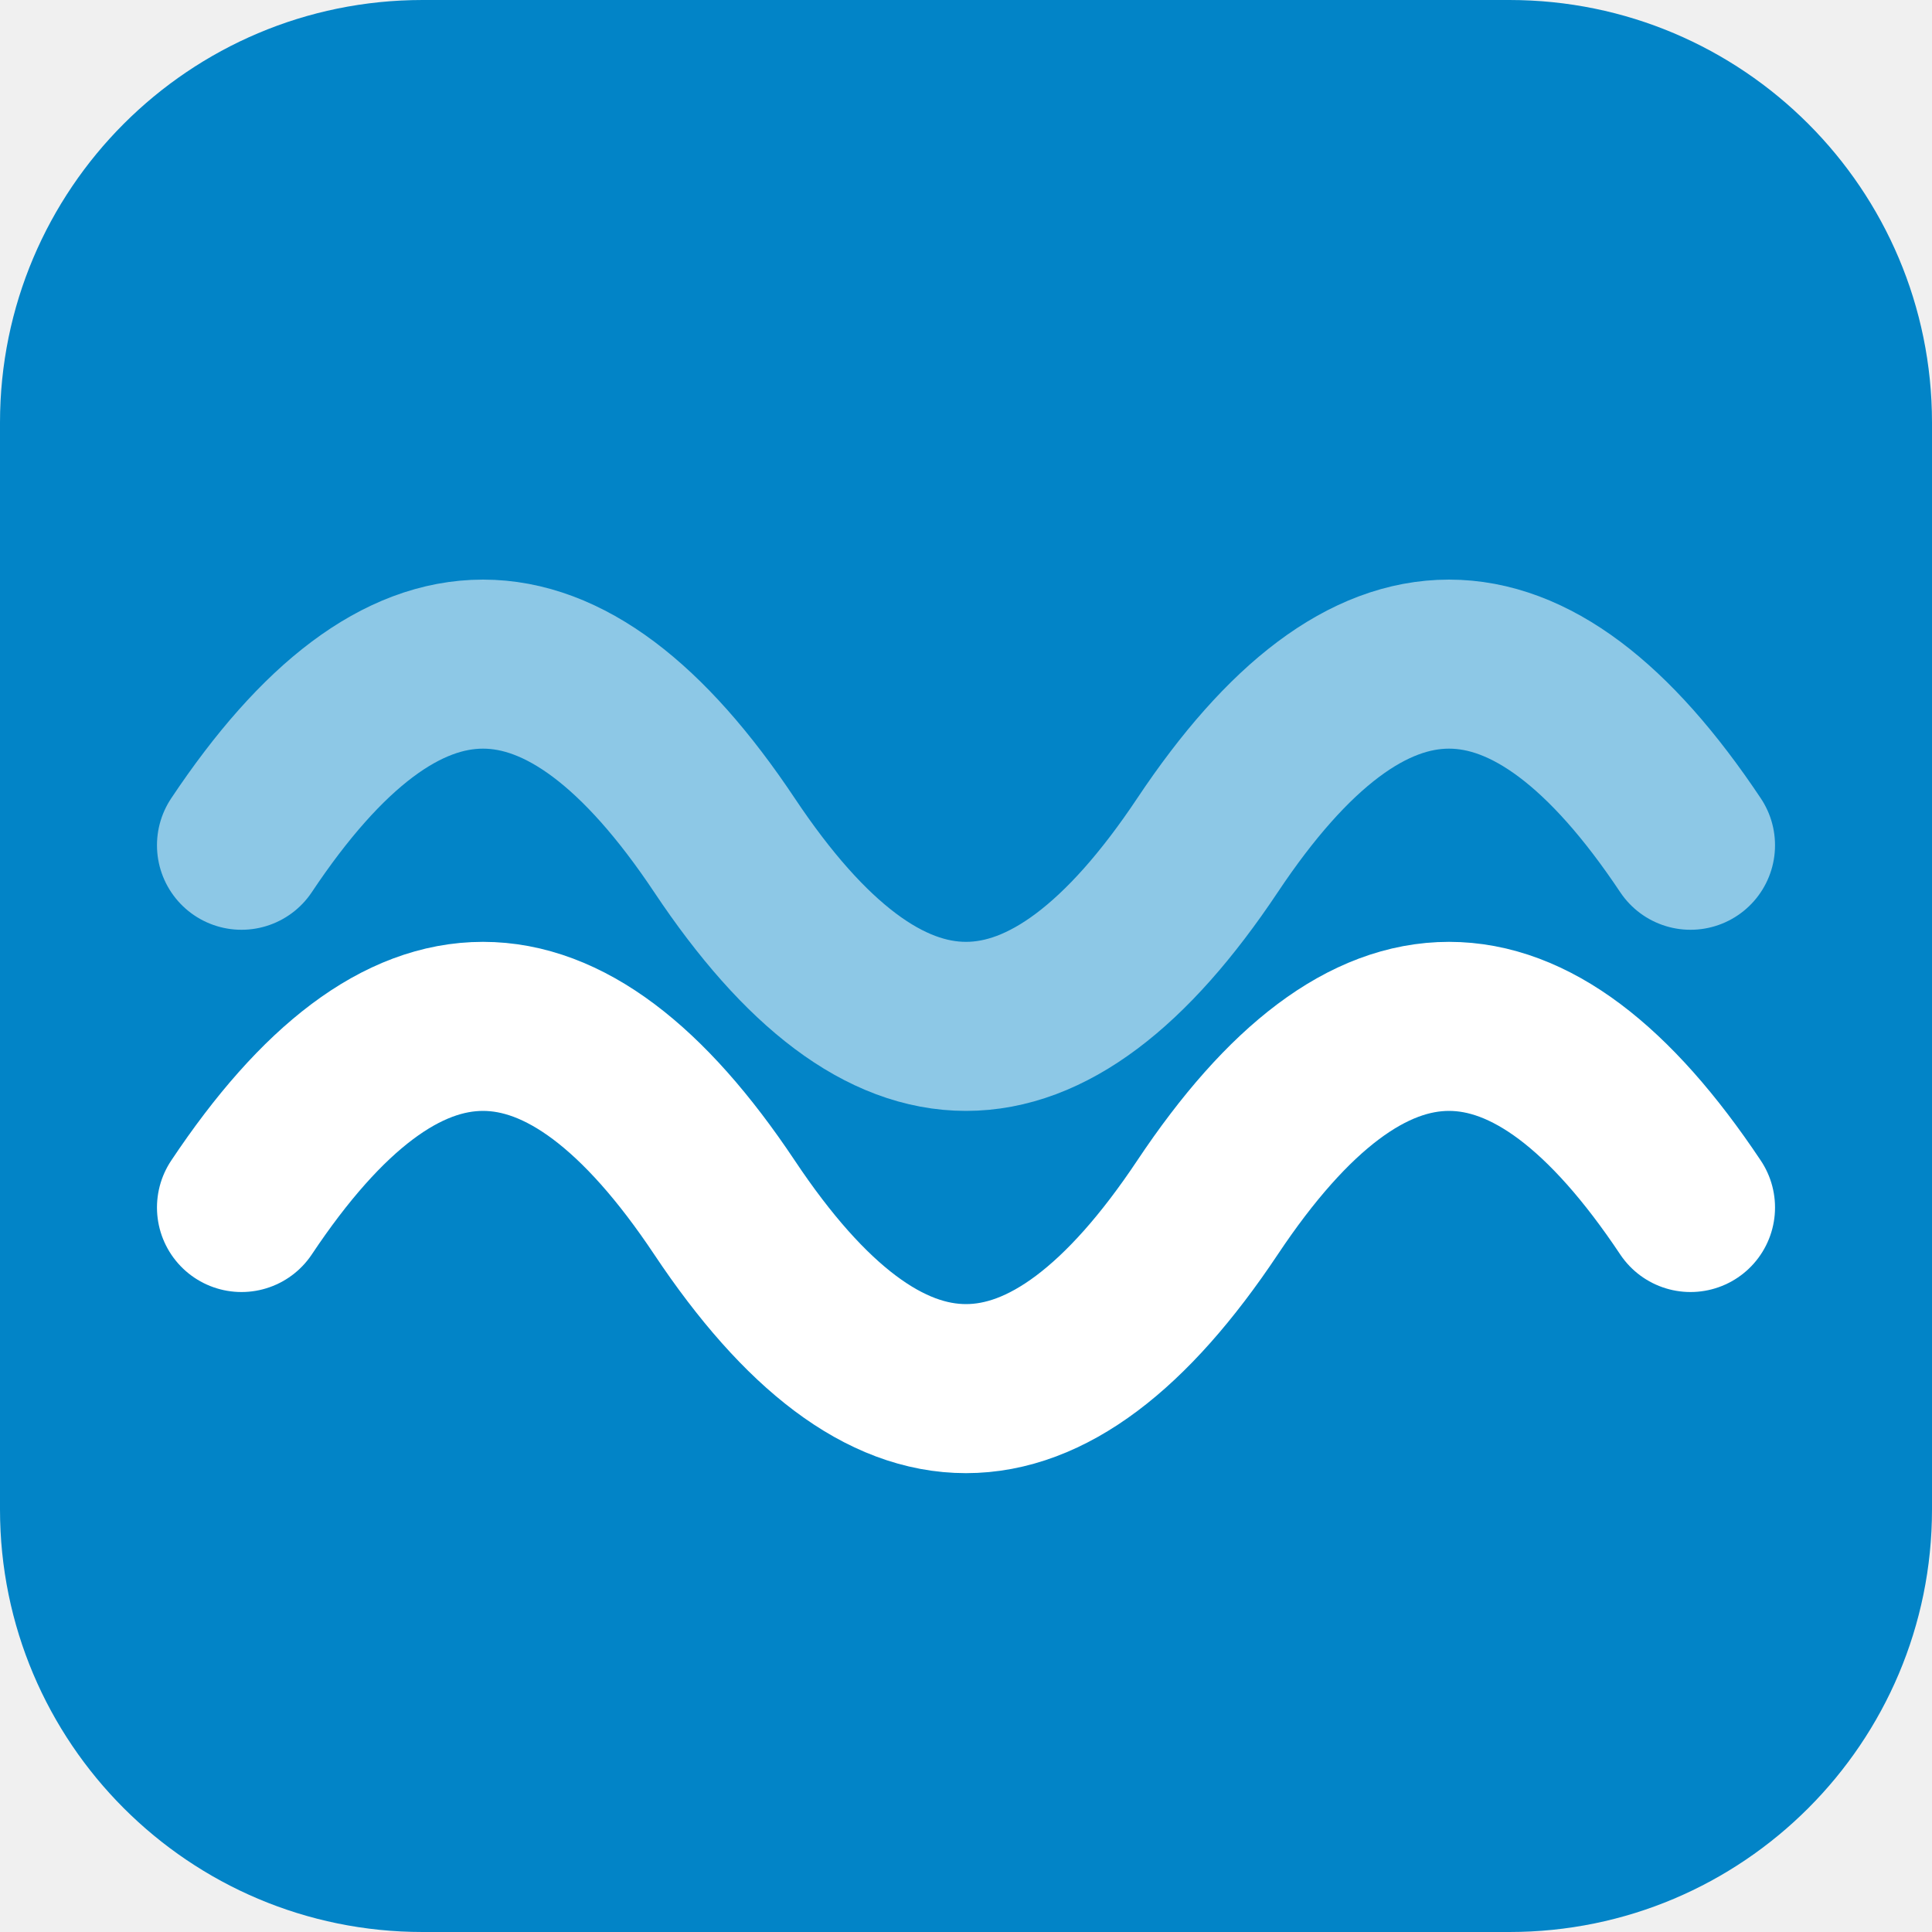
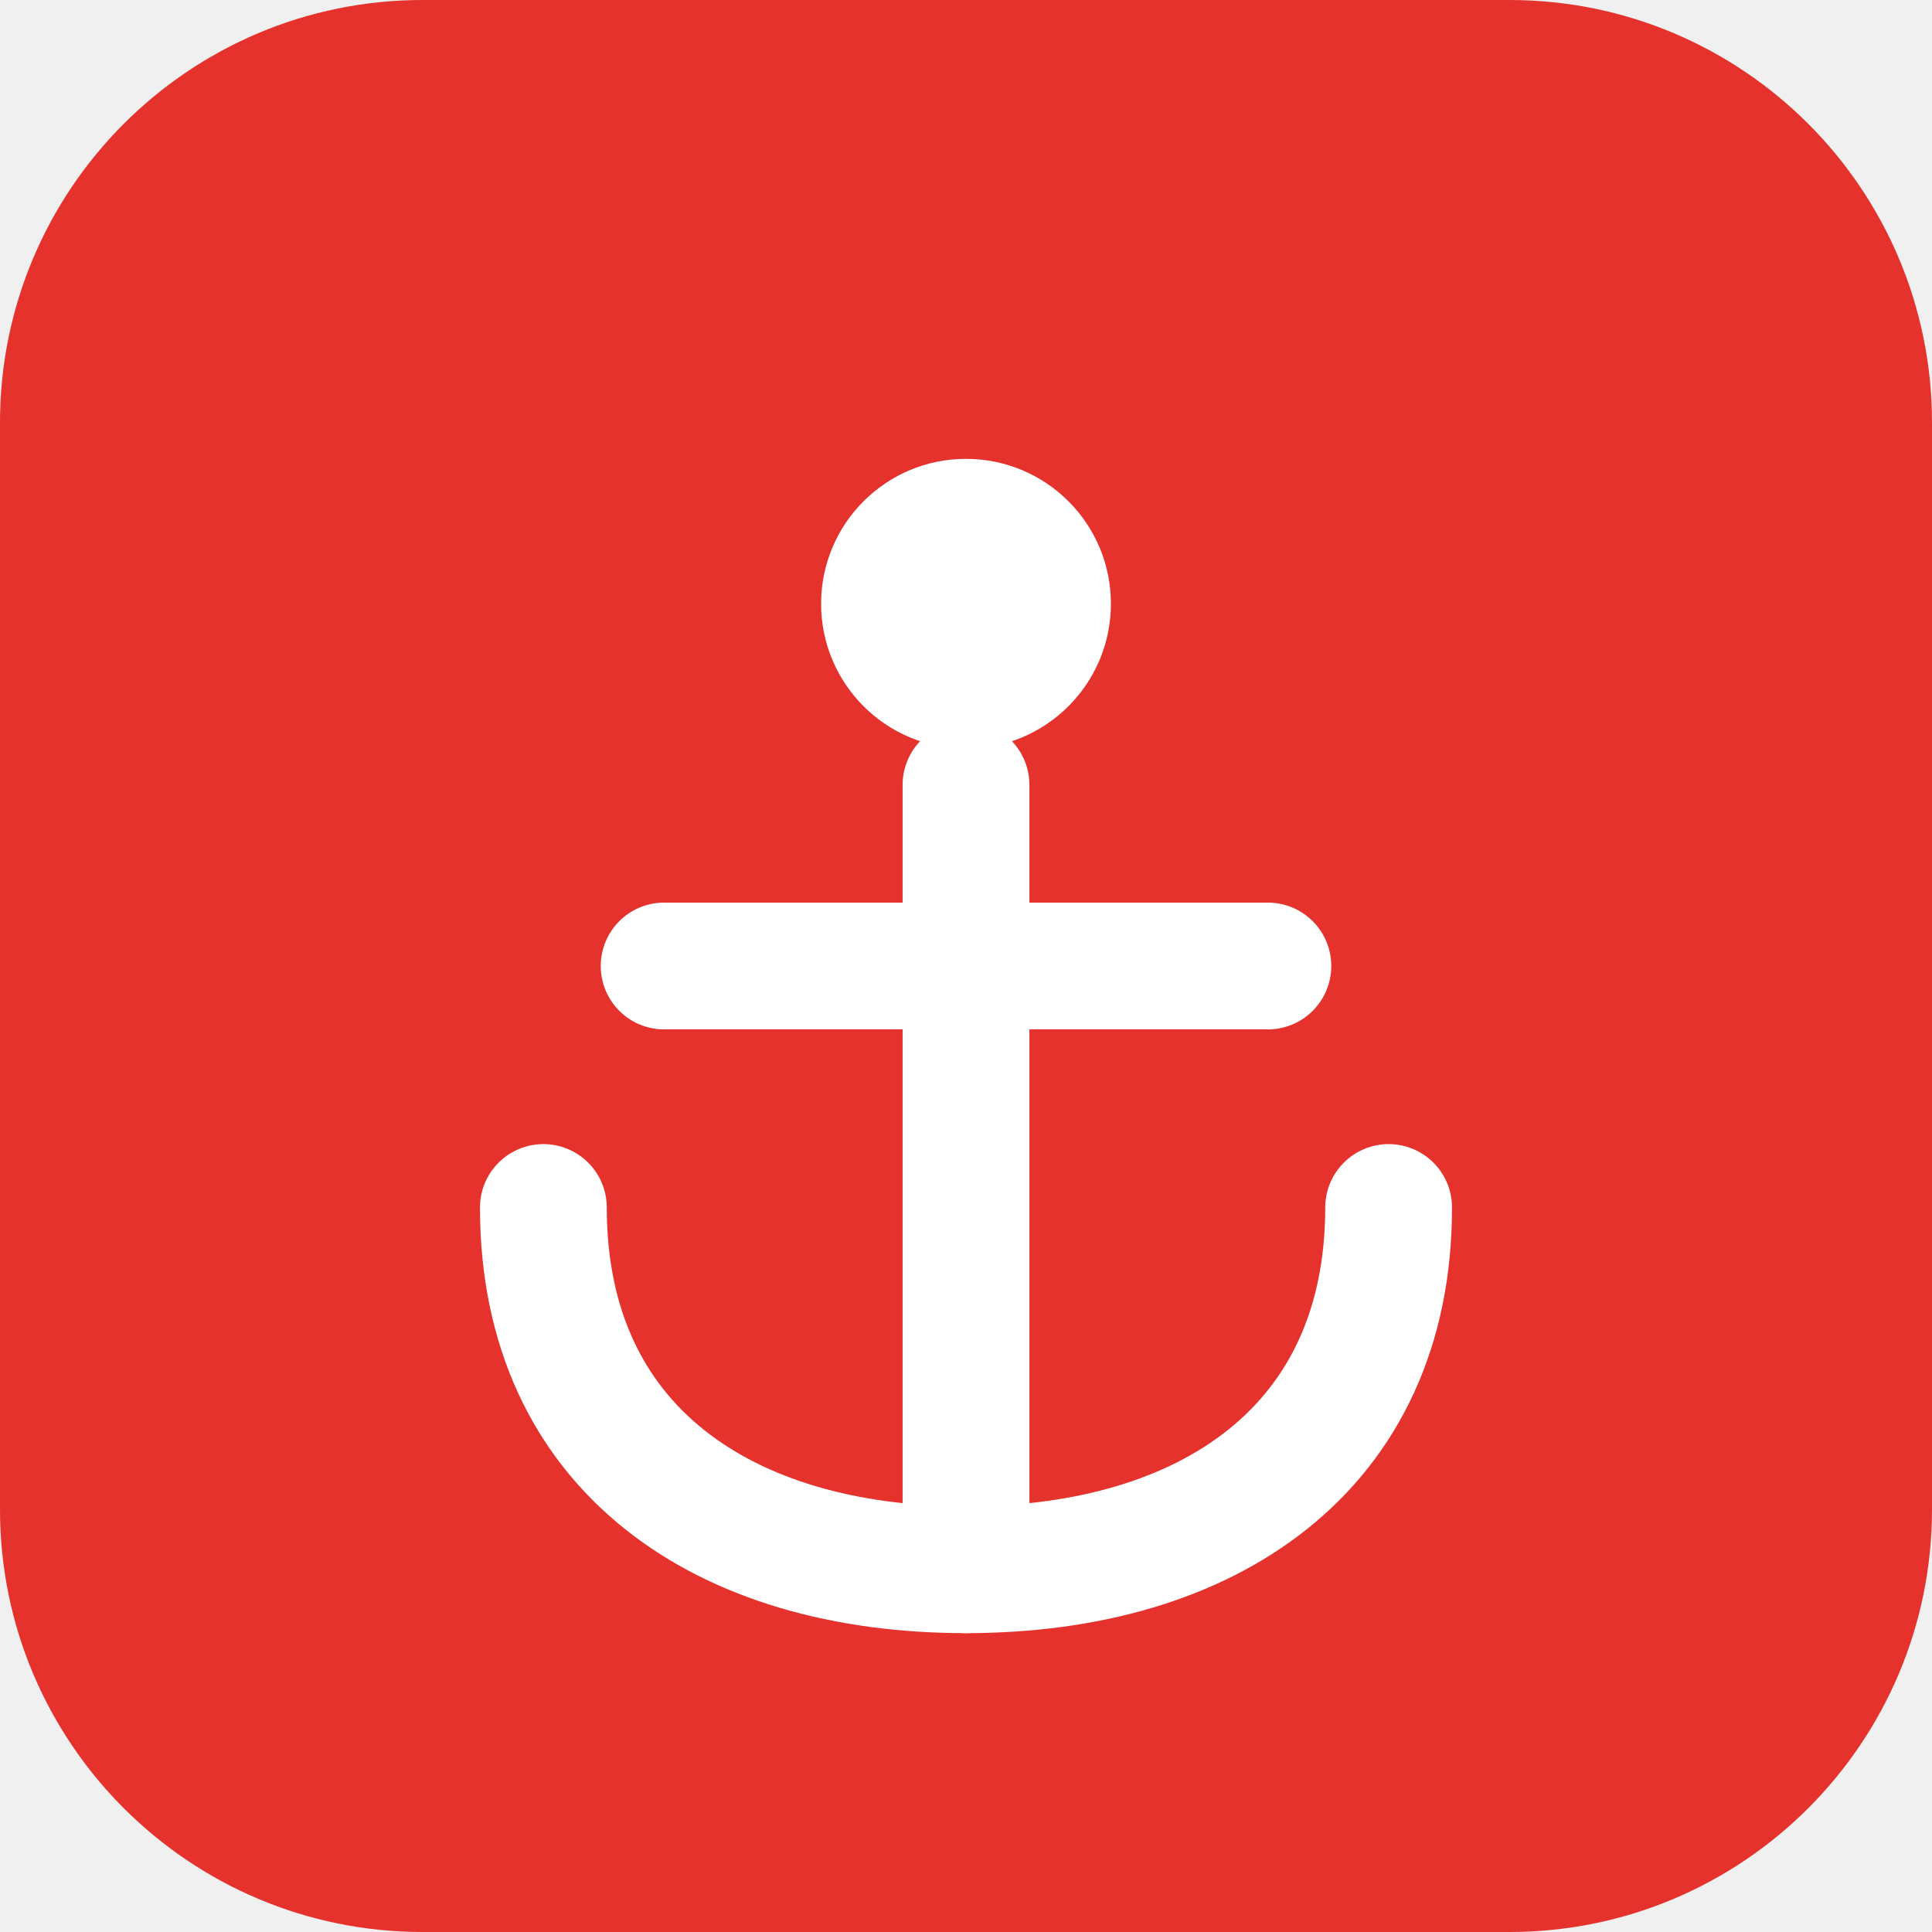
<svg xmlns="http://www.w3.org/2000/svg" viewBox="0 0 32 32">
-   <rect width="32" height="32" rx="7" fill="#0284c7" />
-   <path d="M4 20 Q8 14 12 20 Q16 26 20 20 Q24 14 28 20" stroke="white" stroke-width="2.8" fill="none" stroke-linecap="round" stroke-linejoin="round" />
-   <path d="M4 14 Q8 8 12 14 Q16 20 20 14 Q24 8 28 14" stroke="white" stroke-width="2.8" fill="none" stroke-linecap="round" stroke-linejoin="round" opacity="0.55" />
+   <rect width="32" height="32" rx="7" fill="#E5322D" />
+   <g stroke="white" stroke-width="2.1" fill="none" stroke-linecap="round" stroke-linejoin="round">
+     <circle cx="16" cy="10" r="2.4" fill="white" stroke="none" />
+     <path d="M16 13v13" />
+     <path d="M11 16h10" />
+     <path d="M9 20c0 4 3 6 7 6s7-2 7-6" />
+   </g>
</svg>
